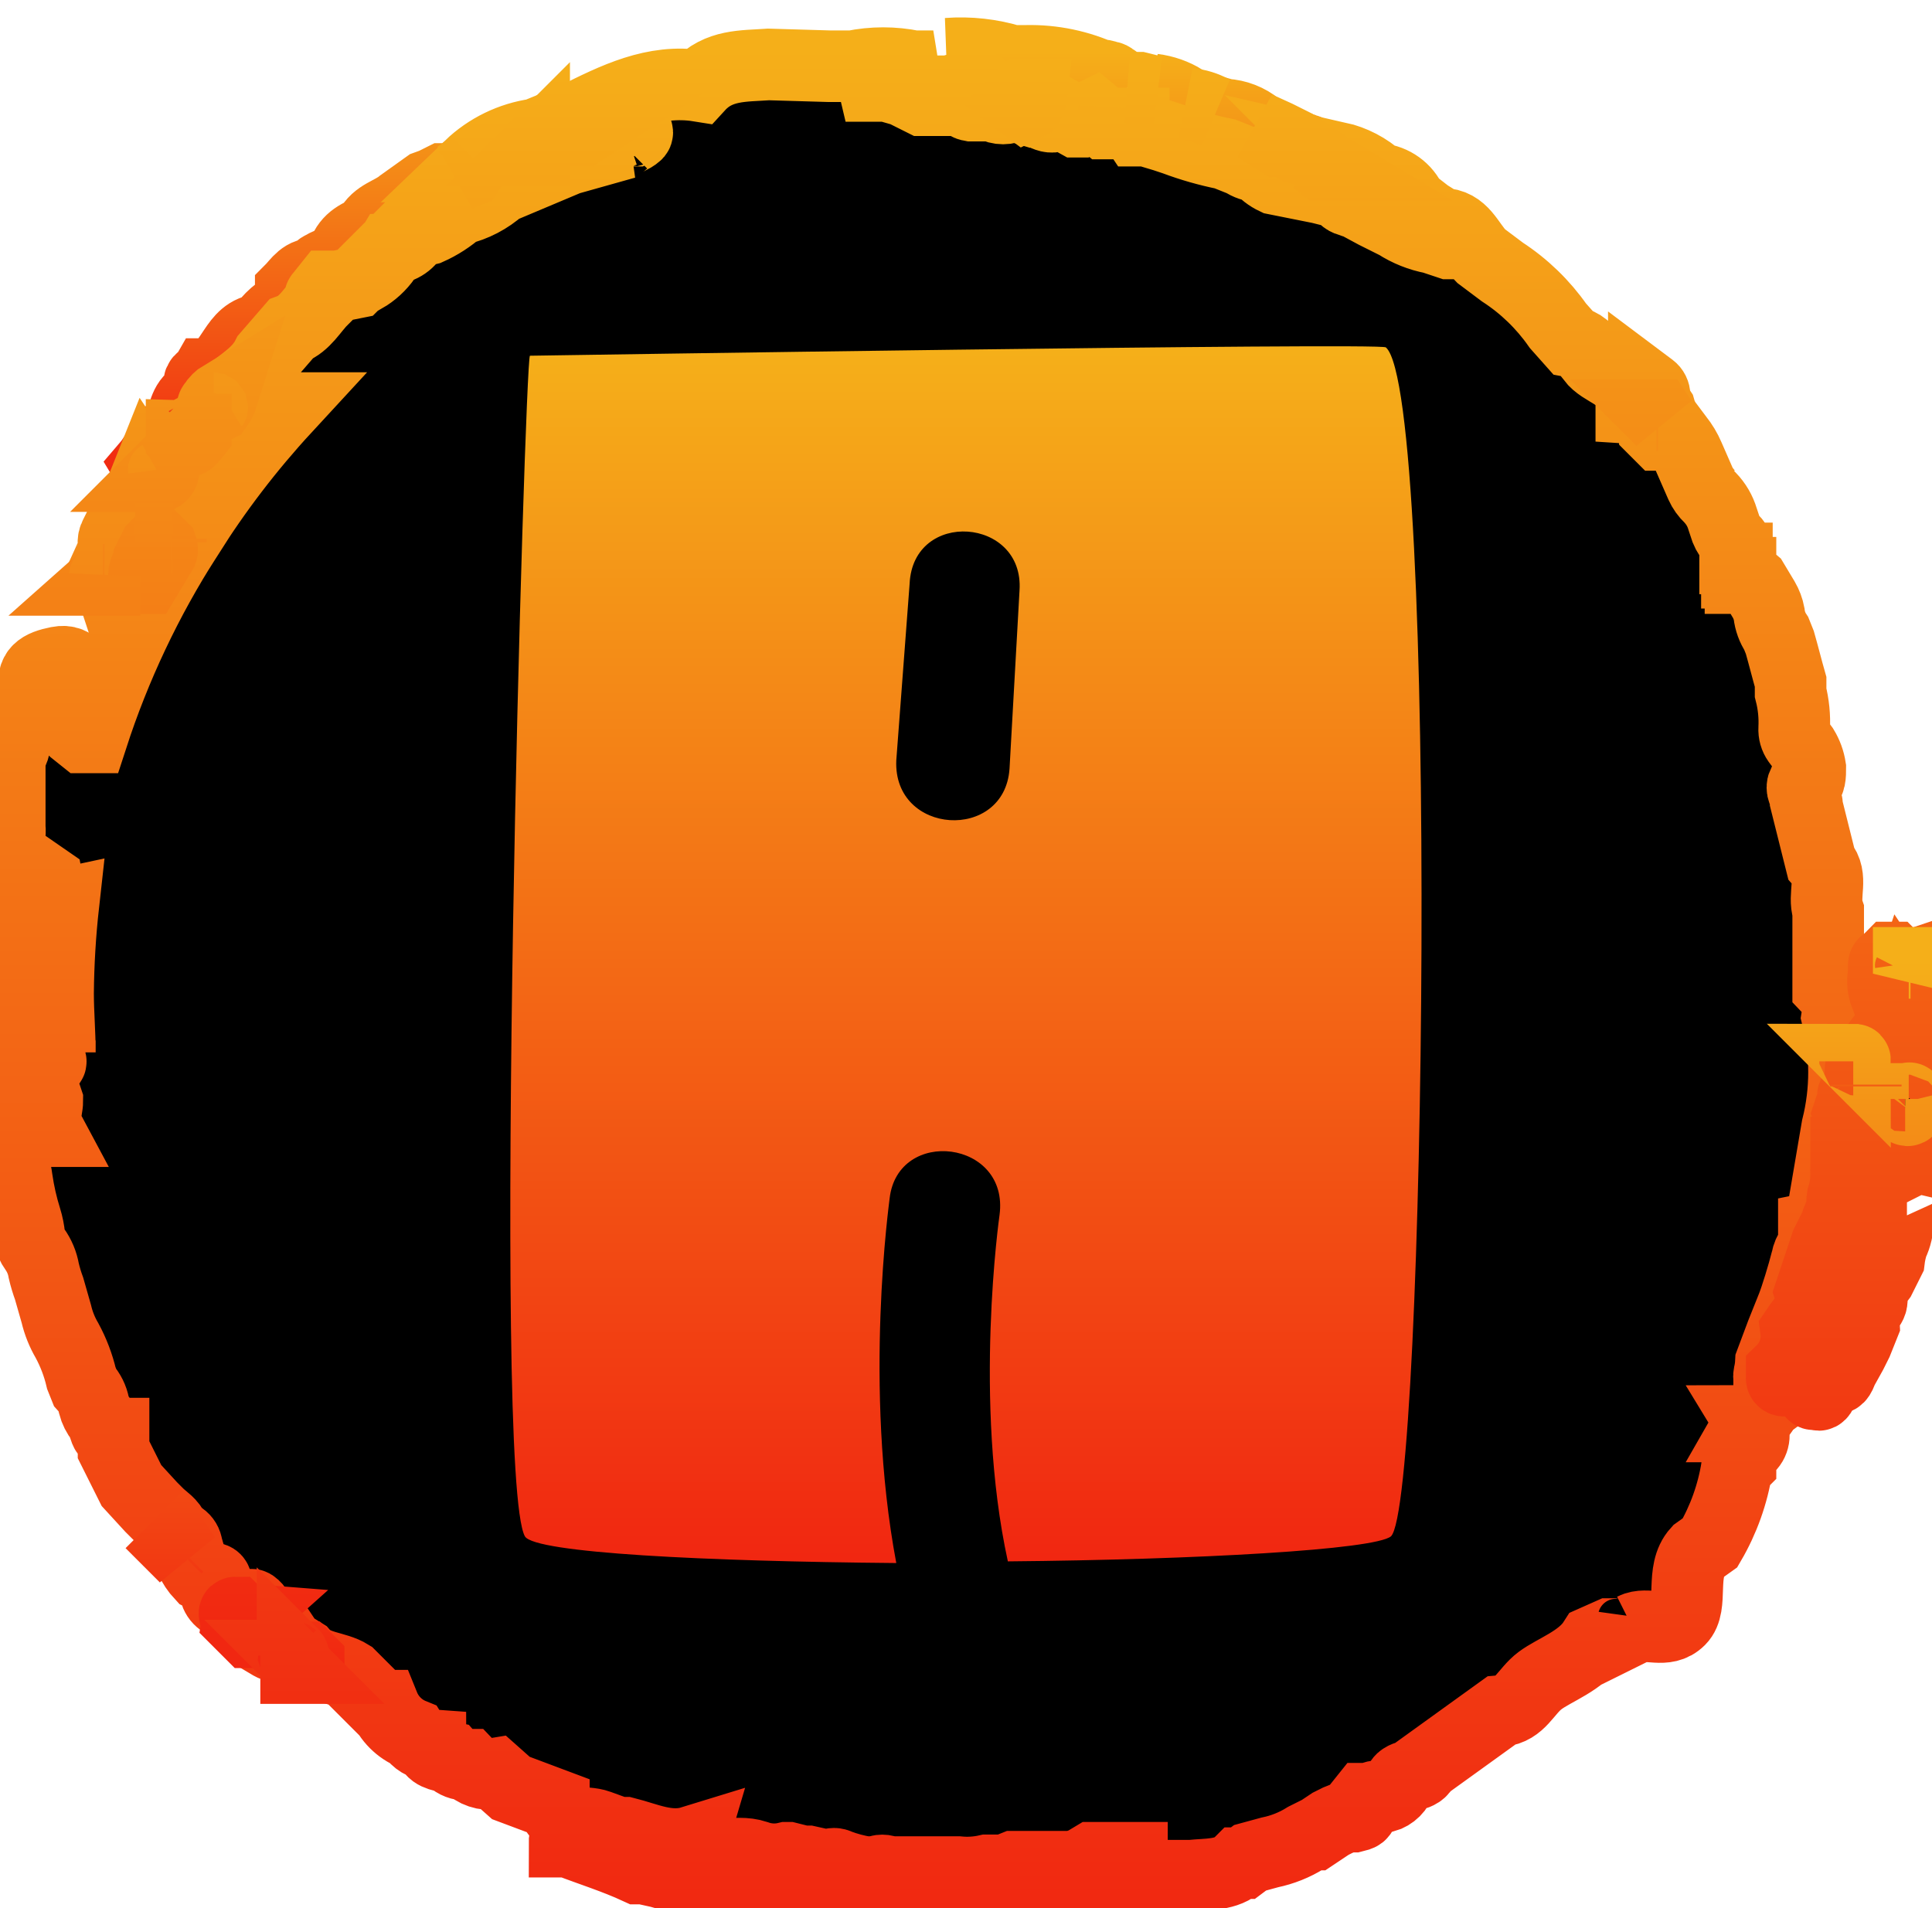
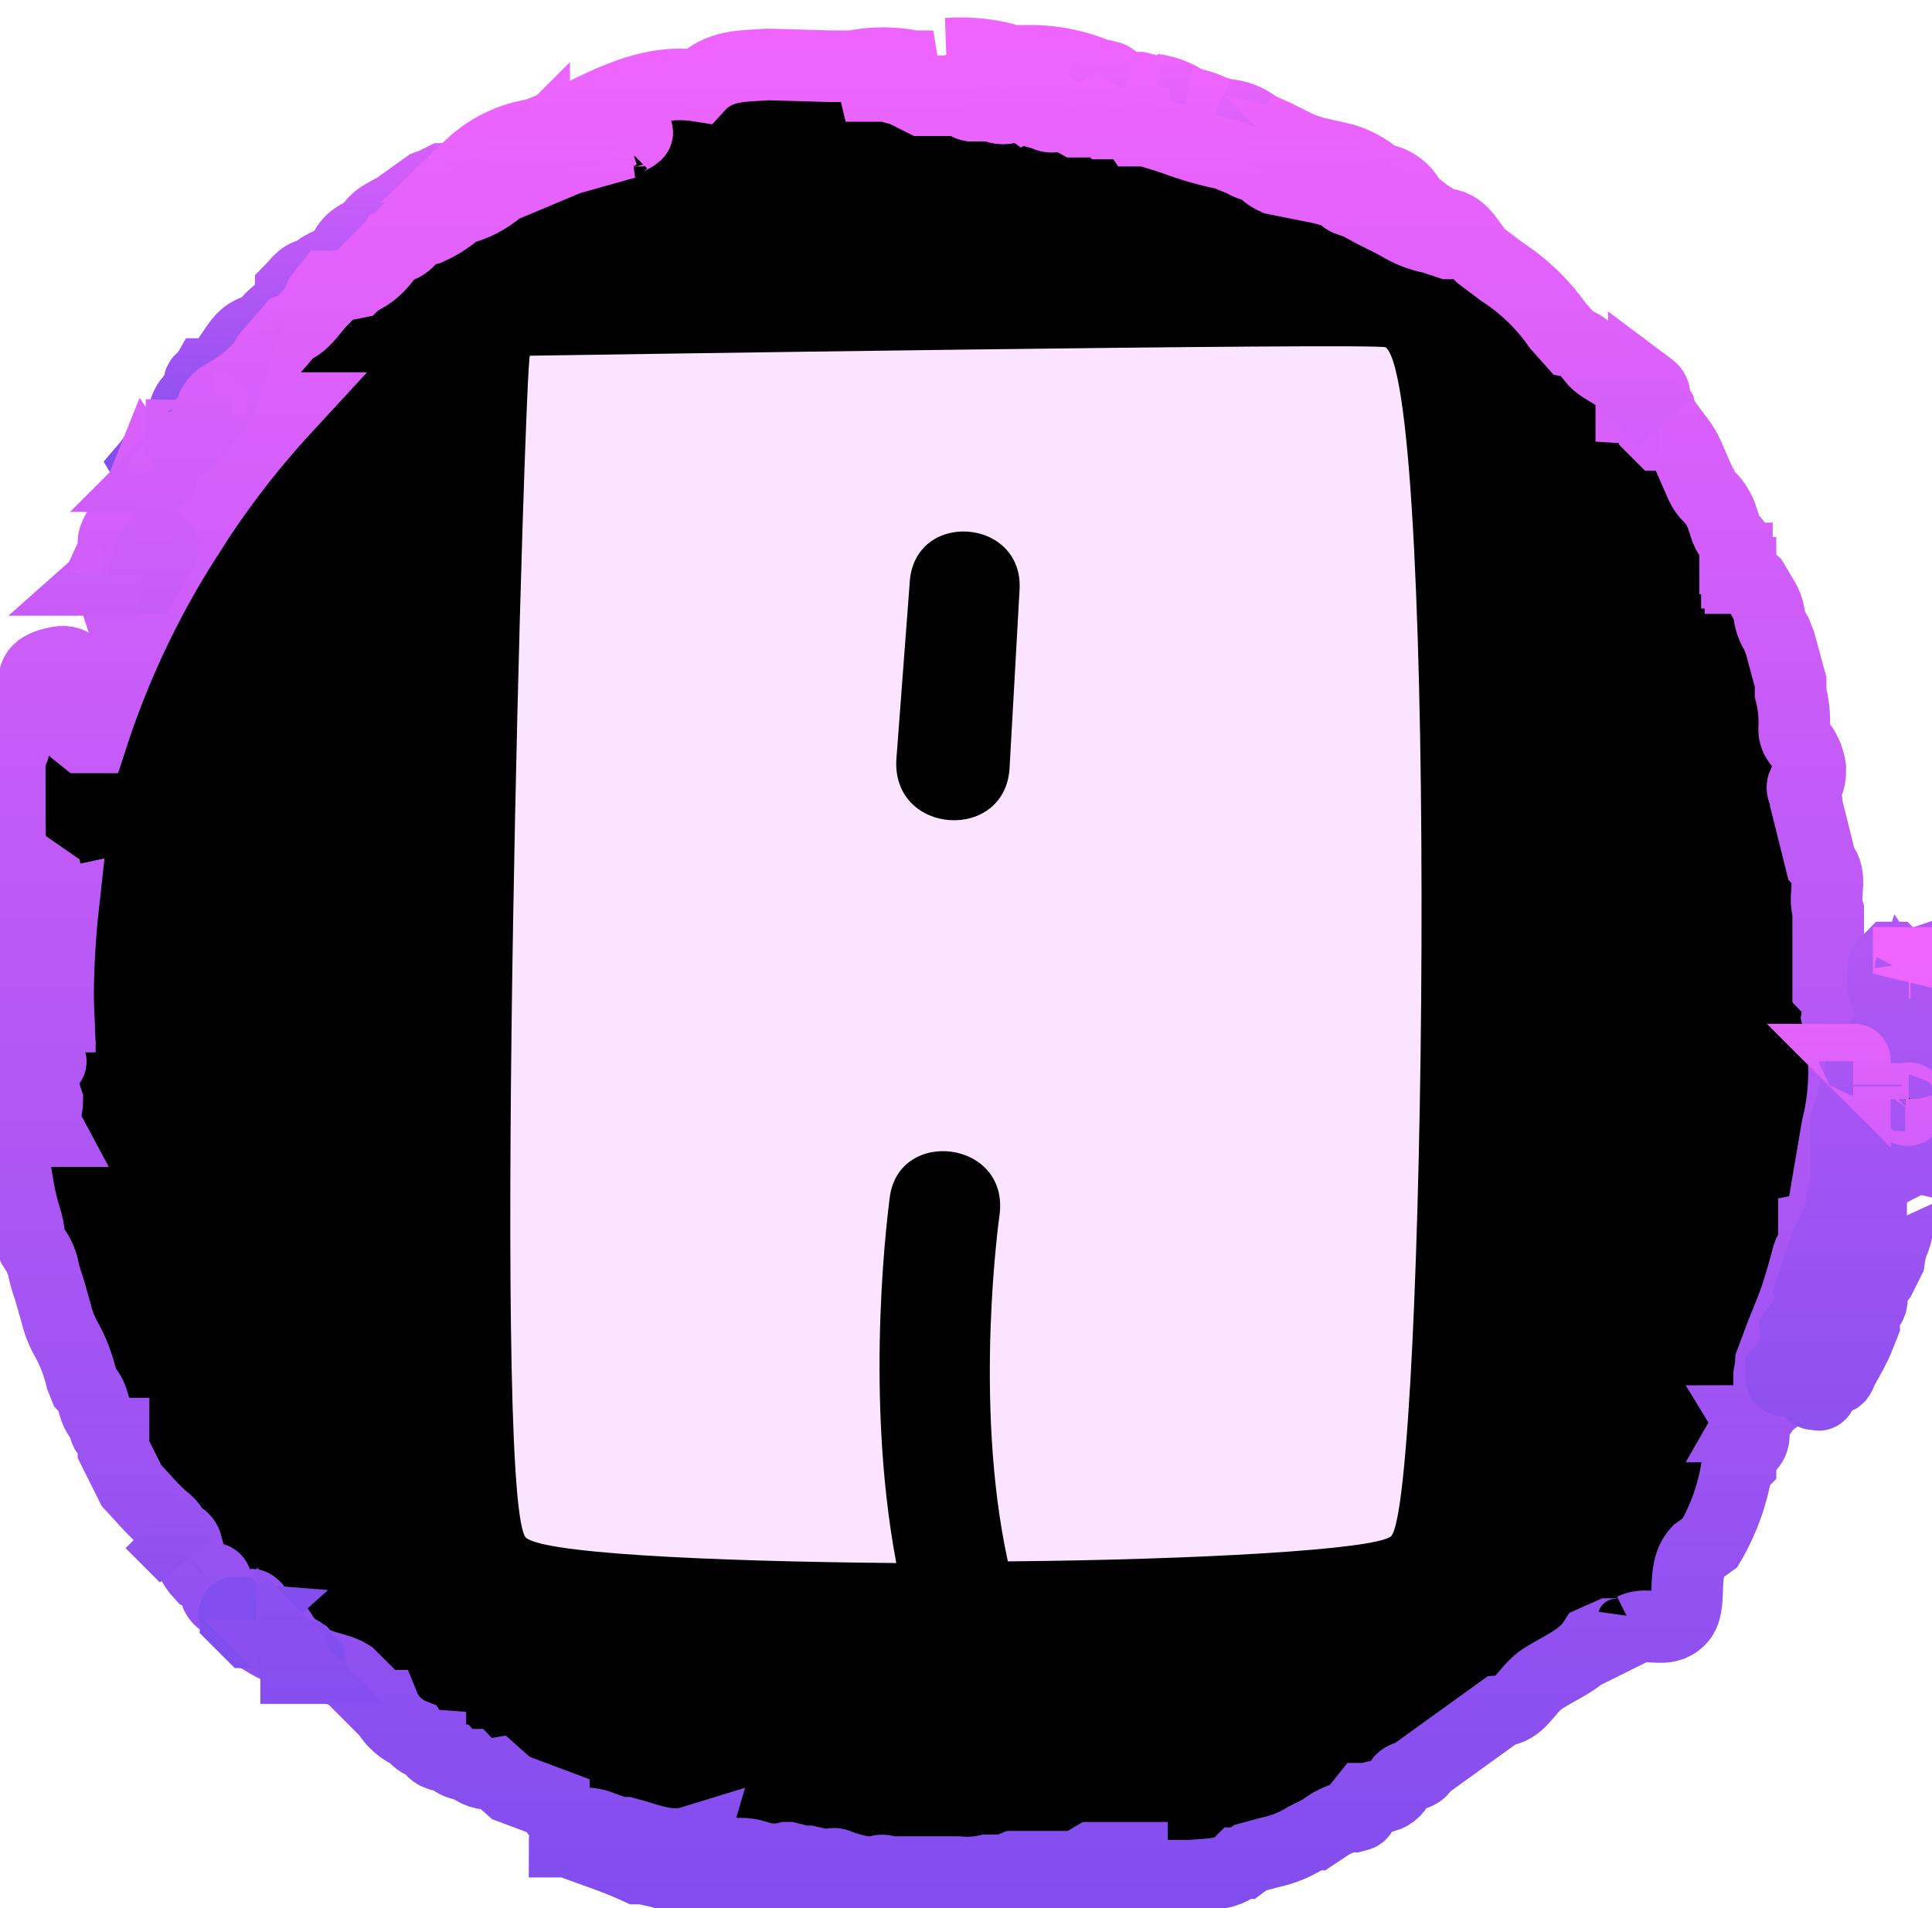
<svg xmlns="http://www.w3.org/2000/svg" width="308.761" height="304.916" viewBox="0 0 106.008 104.687" class="css-1j8o68f" version="1.1" id="svg23">
  <defs id="SvgjsDefs2684" />
  <defs>
    <linearGradient id="greenpinkGradient" x1="0%" y1="0%" x2="100%" y2="0%">
      <stop offset="1.9%" style="stop-color:#00cea8" />
      <stop offset="97.5%" style="stop-color:#bf61ff" />
    </linearGradient>
  </defs>
  <defs>
    <linearGradient id="orangeGradient" x1="0%" y1="100%" x2="0%" y2="0%">
      <stop offset="0%" style="stop-color:#f12711" />
      <stop offset="100%" style="stop-color:#f5af19" />
    </linearGradient>
  </defs>
  <defs>
    <linearGradient id="violetGradient" x1="0%" y1="100%" x2="0%" y2="0%">
      <stop offset="0%" style="stop-color:#804dee" />
-       <stop offset="100%" style="stop-color:#3C3350" />
+       <stop offset="100%" style="stop-color:#ef64fe" />
    </linearGradient>
  </defs>
-   <g id="SvgjsG2685" featurekey="rootContainer" transform="matrix(0.9820593,0,0,0.9820593,-0.05456052,0)" stroke="url(#orangeGradient)" stroke-width="4">
+   <g id="SvgjsG2685" featurekey="rootContainer" transform="matrix(0.9820593,0,0,0.9820593,-0.05456052,0)" stroke="url(#violetGradient)" stroke-width="4">
    <g id="g17">
      <path d="M19.8 15.3h.5l-.4-.2zm.5.1zm.8-.7c0 .1 0 .1.1.1l.4-.3c-.2-.1-.3-.1-.5.2zm.4-.2zm-4.1 2.3zm-.2.6l.3-.2c.1-.1.1-.2.1-.2h-.2l-.2.4c-.1-.1-.1 0 0 0zm2.2-2.9h-.1l-.2.2h.3zm-2.1 2.4l.6-.5c.1-.1.1-.2.1-.3h-.3l-1.2 1.1-.2.4.7-.6zm-1.1.8z" id="path3" />
      <path d="M9.7 25v-.2a1.7 1.7 0 0 1 .7-1.1l.9-.6.5-.6.7-.7.4-.4.4-.3a1.9 1.9 0 0 0 .8-.9l.4-.5a5.9 5.9 0 0 0 1-1.3l.2-.3.3-.2-.2-.3.4-.5c.8-.6 1.4-1.4 2.2-2l.3-.3a1.4 1.4 0 0 1 .5-.6l.8-.4h.4a1.4 1.4 0 0 0 .7-.6V13a3.5 3.5 0 0 1 1.3-1.4l.8-.5.2-.2.4-.4 1-.5h.2l-1.1.4-1.4 1c-.6.5-1.4.6-1.8 1.4h.3c-.7.2-1.4.5-1.7 1.2s-.8.6-1.2.9a.4.4 0 0 0-.3.4c-.8-.1-1.1.5-1.5.9v.8a3.9 3.9 0 0 0-1.6 1.4c-1.6.1-1.6 2.1-3 2.5h-.1a.2.2 0 0 0 0 .2c-.3 0-.5.2-.4.5l-.2.5c-.7.4-.6 1.1-1 1.7-.8.5-1.1 1.5-1.7 2.2l.3.5.2-.2a11.6 11.6 0 0 1 .9-1.3zM53.9 3.3l.6.2h.2a2.2 2.2 0 0 0 1.4.2 4.1 4.1 0 0 1 1.9.1h1.2a1.4 1.4 0 0 1 1.2.3.1.1 0 0 1 0 .1H60a.1.1 0 0 0 0 .1h.7a1.8 1.8 0 0 1 1.3 0c.2 0 .1.1.2.2l.5.2h-.2c-.2-.4-.5-.4-.8-.4a9.7 9.7 0 0 0-4.3-.9h-.8A9.8 9.8 0 0 0 53 3h.2zm7.3 3.1zM50.3 4.7zm10.9 1.7h.2-.2zM19 14.7zm32.1-10zm17.6 2.2a.9.9 0 0 0 1 .2h.6a3.1 3.1 0 0 0-1.8-.7l-.7-.2.5.3zm-3.4-1.3c0 .1.1.2.2.3h.2l.5-.3a4.2 4.2 0 0 0-1.7-.6l.7.4zm7.4 2.7l.8.5c-.2-.3-.4-.5-.8-.5z" id="path5" />
      <path d="M99 76.1l.6-1.6.6-1.5c.2-.5.6-1.8.8-2.6a1.7 1.7 0 0 1 .3-.7h.1v-1.1c.5-.1.4-.6.5-.9l.8-4.7a12.7 12.7 0 0 0 0-6.2 1.9 1.9 0 0 0-.5-1.6v-4.3c-.3-.9.3-1.9-.4-2.7L101 45a.4.4 0 0 0 0-.2l-.2-.6a.5.5 0 0 1 0-.4h.1c.3 0 .3-.5.3-.9a3 3 0 0 0-.4-1.1l-.3-.4a1.1 1.1 0 0 1-.2-.7 6.7 6.7 0 0 0-.2-2v-.6c-.2-.7-.4-1.5-.6-2.2l-.2-.5a2.5 2.5 0 0 1-.4-1.1 2.5 2.5 0 0 0-.3-.8l-.6-1a.8.8 0 0 0-.6-.2h-.1V32h-.2v-.8H97V31a.4.4 0 0 0 0-.1v-.2c.1-.2.1-.3-.1-.5a1.8 1.8 0 0 1-.4-.6l-.2-.6a2.9 2.9 0 0 0-.7-1.2 2.2 2.2 0 0 1-.5-.7l-.7-1.6a4.3 4.3 0 0 0-.6-1l-.6-.8a2.4 2.4 0 0 1-.4-.8l-.2-.3a.6.6 0 0 1-.1-.5.5.5 0 0 0-.2-.4l-.4-.3v.2c.1.2 0 .3-.1.3h-.2l.3 1 .3.5.7.9h-.1l-.2-.2-.2-.2a1.3 1.3 0 0 0-1.2-1.1v-.7c-.3-1.2-1.6-1.3-2.2-2.1a1.5 1.5 0 0 0-1.1-.9l-.8-.9a11.3 11.3 0 0 0-3.1-3l-.8-.6-.4-.3c-.7-.7-1-1.8-2.2-1.8l-.8-.5-.9-.7a2.2 2.2 0 0 0-1.8-1.3 5.1 5.1 0 0 0-2.3-1.2l.2.2.5.4 1.3.7a8.5 8.5 0 0 1 2.1 1.6 6.8 6.8 0 0 0 1.5 1.1l.6.5c.1.1.2.2.1.3H81l-.9-.3a5.6 5.6 0 0 1-2-.8l-1.2-.6-1.3-.7h-.2c-.3-.1-.4-.4-.8-.5l-.8-.2-2.5-.5a2.6 2.6 0 0 1-.9-.7 1.7 1.7 0 0 1-.9-.3l-1-.4a18.1 18.1 0 0 1-2.8-.8l-.6-.2-1-.3h-.5l-.2-.3v-.1h-1.6l-.6-.5-.4.2-.4.2h-.2l-.9-.5c-.6.6-1.1-.2-1.6-.1l-1-.3a1.2 1.2 0 0 1-1.2 0h-1.2a.6.6 0 0 1-.5-.6l.3-.2h.6a.7.7 0 0 1 .1.3c0 .2.2.2.5.2h.2l-.4-.6a1.1 1.1 0 0 0-1-.2l-1 .3H53c.3.2.2.3.2.5h-1.6l-.4-.2-.8-.4h-.1l-.7-.2h-2.3l.4-.2.8-.2h.3l1.7-.3 1.1-.2.6-.2h-1.1a8.4 8.4 0 0 0-3.4 0h-1.3L43 3.6c-1.4.1-2.8 0-3.9 1.2-2.5-.4-4.7.7-6.9 1.8l-2.2.9a6.7 6.7 0 0 0-3.7 1.8h.3l.5-.3.8-.5 1.3-.6 1-.2a6 6 0 0 1 2-.9l.9-.3h.2c.1.2.5 0 .7 0h.2c.1 0 .1.1 0 .1l-.6.4 1-.3.8-.2-1.3.7-1.3.4a1 1 0 0 0-.6.5l-.3.5h.3l.4-.2a1.4 1.4 0 0 1 .9-.6l1.5-.5h.5a.1.1 0 0 1 .1.2c-.2.2-.6.3-.8.5h.2l-3.2.9-3.8 1.6a5.2 5.2 0 0 1-2.3 1.2 6.6 6.6 0 0 1-1.7 1.1l-.8.2a1.5 1.5 0 0 1-1.3.9l-.3.5a3.7 3.7 0 0 1-1.2 1.1h-.1v-.1l-.2.2-.2.2-1 .2h-.5l-.4.5c-.1.1-.1.2 0 .2h.1c-.6.6-1 1.4-1.8 1.7L15 19.9c-.6 1.2-1.8 1.6-2.6 2.6s-1.4 3.9-3.9 4.3l-.2-.3-.2.5a2.7 2.7 0 0 1-.4.8 16.9 16.9 0 0 0-1.2 2.1.8.8 0 0 0-.1.5 1.4 1.4 0 0 1-.2.8l-.5 1.1h.2c.3 0 .3.3.4.6l.8-1.1a2.2 2.2 0 0 1 .6-.7 2 2 0 0 0 .9-.9l.3-.3.4-.4.6-1.1h.2c.1.1.1.1.2 0l.2-.4h.5v.8l.5-.5a.5.5 0 0 0 0-.5.4.4 0 0 1 .1-.3 1.5 1.5 0 0 0 .3-.5 1.3 1.3 0 0 1 .8-.9l.3-.2.3-.3a2.4 2.4 0 0 0 .8-1l-.2-.3c0-.1.1-.3.2-.4h.5l.6-.8.6-.3h.2a48.8 48.8 0 0 0-5.5 7.2h-.1.1a48.4 48.4 0 0 0-5.3 11.2h-.5l-.5-.4c-.2-.2-.1-.7-.4-.9h.1c.3-.5-.1-1.2.3-1.7s.1-1.4-.9-1.2-1.5.5-1.3 1.5-1 1.8-1.1 2.9-.5.5-.3.9v3.9c.1.8-.5 1.8.8 2.1l1.3.9c.1.5-.5 1.6.9 1.3a49.2 49.2 0 0 0-.3 5c0 1.1.1 2.2.1 3.3v-.4c-.1-.4-.1-.8-.2-1.3l-.3.3v-.2h-.5c0 .5-.1.8-.4.9a.9.9 0 0 0-.1.5c0 .1.1.3.2.2s.4.2.7.4-.2.3-.4.2-.2.1-.2.3v.3l.5 1.5c0 .3-.1.6-.1.9a1.7 1.7 0 0 0 .2.8h-.3v-.3l-.7-.2v-.6a1.5 1.5 0 0 0 0-.5 14.6 14.6 0 0 1-.3-1.8 16.6 16.6 0 0 1-.2-3.5.9.9 0 0 1 .1-.5v.2a2.9 2.9 0 0 1 .1.5.8.8 0 0 0 .1.4c.1.2.2.4.4.4s.1-.1.1-.2a2.1 2.1 0 0 0-.1-.5 4.2 4.2 0 0 1-.3-1.3 1.5 1.5 0 0 0-.3-.7 1.6 1.6 0 0 1-.2-.9v-.8c0-.3.1-.6.1-.9a.5.5 0 0 0-.1-.4h-.1c-.8.4-.7.2-1 1.6V55c0 .7-.1 1.4 0 2.1a10.8 10.8 0 0 0 .2 2.3 1.8 1.8 0 0 1 0 .5 3.1 3.1 0 0 0 .1.9 5.9 5.9 0 0 1 .1 1.3 3.9 3.9 0 0 0 .2 1.7 1.2 1.2 0 0 1 0 .4 2.1 2.1 0 0 0 .1.8 4.9 4.9 0 0 1 .2.9 14 14 0 0 0 .5 2.2 5 5 0 0 1 .2 1 1.7 1.7 0 0 0 .3.7 2.9 2.9 0 0 1 .5 1.2 8.5 8.5 0 0 0 .3 1l.4 1.4a5.4 5.4 0 0 0 .6 1.5 8.5 8.5 0 0 1 .8 2.1l.2.5a2.1 2.1 0 0 1 .5 1 2.1 2.1 0 0 0 .4.8 1 1 0 0 1 .2.5c.1.3.2.4.4.3h.1v.9l.5 1 .5 1 1.1 1.2.4.4c.3.3.7.5.9 1l.4.3a.7.7 0 0 1 .3.5l.2.7a3.3 3.3 0 0 0 .6.9l.4.2h.3a.2.2 0 0 1 .1.3 2.5 2.5 0 0 0 0 .5.9.9 0 0 0 .4.5h.2c.4-.1.8.2 1.2.7h.1c0-.1.1-.1 0-.2v-.2c0-.1.1-.2.2-.1a.7.7 0 0 1 .3.6v.2a4.3 4.3 0 0 0 .4 1.2c.5.3.5.3.5.1s0-.2.2-.2h.4l.2.3.8.5c.7.8 1.8.7 2.6 1.2l1.7 1.7h.2a2.9 2.9 0 0 0 1.6 1.6 1.3 1.3 0 0 0 1 .6c0 .5.6.6 1.1.7a1.2 1.2 0 0 0 .8.4h.2a1.7 1.7 0 0 0 1.5.5l.9.8 2.4.9v.2c.5 1.1 1.7.7 2.5 1l1.1.4h.4c1.2.3 2.4.9 3.7.5a.7.7 0 0 0 0 .4c1.1.7 2.4 0 3.6.4a2.9 2.9 0 0 0 1.7.1h.1l.8.2h.3l.9.2h.3a.5.5 0 0 1 .5 0 7.9 7.9 0 0 0 1.5.4h.6a.7.7 0 0 1 .7 0h3.9a5 5 0 0 0 1.6-.1h1l.5-.2H60l.6-.2.5-.3h2.2v.6H62l-1.2.2c-.4.1-.7 0-1 .1a2.4 2.4 0 0 1-1 .2l-1.3.3h-.4a3.1 3.1 0 0 0-1.5.1h-1.8a1.1 1.1 0 0 1-.9 0h-4.5a1.3 1.3 0 0 0-1.1.3H47l-.3-.2v-.3h-1.2a4.1 4.1 0 0 0-1.3-.3h-2.5l-.7-.2-.5-.2-2.1-.4h-.5l-.5-.2-2.1-.7-1.4-.4h-2.2c-.1 0-.1.1-.1.2h.2c1.3.5 2.6.9 3.9 1.5h.3l.9.2 1.4.4h1.3l.6.2.7.3 1.7.3 1.1.2 1.1.2h.8l.8.2h3.1l1 .2h2.3l1-.2H56c.4 0 .6-.1.7-.3h1a1 1 0 0 0 .8-.3c-.1.1 0 .1.1.2h.4v-.2c0-.1 0-.1.2-.2s.6-.1.7.1h.4l.3-.2c.2 0 .2 0 .2.1h.7l.5-.2.8-.4c.1.3.4.4 1.3.2l1.3-.4h1.2c.9-.1 2 0 2.7-.7h.2l.4-.3 1.1-.3a6.1 6.1 0 0 0 2-.8l.4-.2h.1l.9-.6.4-.2.5-.2h.4c.4-.1.4-.1.5-.4s0-.1-.2-.1h-.1l.4-.5h.2c.3-.1.5-.2.7-.1h.2a1.3 1.3 0 0 0 .9-.9c.3-.4 1.1-.2 1.3-.8l4.3-3.1c1.1-.1 1.4-1.1 2.2-1.7s2.3-1.1 3-2.2l.9-.4h.1a1 1 0 0 0 1.2-.7v.4c.8-.4 1.8.3 2.6-.5s0-2.7 1-3.8l.7-.5a12.1 12.1 0 0 0 1.5-4.2l.2-.2c0-.3 0-.7.4-.9a.9.9 0 0 0 .2-1.2h-.2a.3.3 0 0 0 0-.3c.7 0 .8-.7 1.2-1V77a.5.5 0 0 1 0-.2 3.8 3.8 0 0 0 .1-.7zM5.9 32.2z" id="path7" />
      <path d="M26.4 9.3l-.3.2-.4.3.5-.2zm6.1-2h.1l.3-.2h-.4zm-2.6 1l-.1.1h.1v-.1zm-1.5 1.4zm1.3-.2zm-6.3 3.1zM9.2 26.2l-.4.4H9a.4.4 0 0 0 .2-.4zm3-3.5a2.1 2.1 0 0 0 .3-.6 1.5 1.5 0 0 0-.5.5c-.1.1-.1.2 0 .2zM11 24.2V24c-.2 0-.5.3-.8.3v.2c.3.3.4.2.8-.3zm3 66.2zM73.9 9.2h.1l-.5-.3zm-2.5-1.4c.5-.1.8.4 1.2.5h.1l-.3-.2-1-.5-1.1-.5.3.2zM52.8 3.1zm11.7 2h-.1l-1.2-.2h.5zm2 .7l1.3.4a3.3 3.3 0 0 0-1.3-.4zm-9 0a1 1 0 0 0 .2-.5h-.5l-.3.3.4.3zm9 1.6zM49.9 4.2zm2.9.7zM48.5 4zm13.8 2.1a.5.5 0 0 0 0 .1zm44.8 52.3h-.3V58h.3c.1 0 .2-.3.1-.4s-.1-.7-.3-.8a.3.3 0 0 1-.2-.3l.2-.4a.4.4 0 0 0 0-.2h-.2l-.2-.3c-.1.3-.2.6-.4.7a.5.5 0 0 0 0 .2c0 .1 0 .2-.1.2h-.1a1.1 1.1 0 0 1-.1.3 2.3 2.3 0 0 0-.4.9.4.4 0 0 0 .1.4h.1a1.7 1.7 0 0 0-.1.8v.4a1.8 1.8 0 0 1-.1.5h-.1l-.4.7v.6a1.5 1.5 0 0 1-.3 1.1h-.2l-.2-.2a.9.9 0 0 1-.1-.8 6.5 6.5 0 0 0 .1-1.7c0-.1-.1-.2-.1-.2a.5.5 0 0 0-.1.3v.6c0 .2-.1.6-.3.7s-.1.2-.1.3l-.2.6.3.5c-.2.2-.4.1-.5-.1v1h.3v.4a4.2 4.2 0 0 0-.3 1.4 3.3 3.3 0 0 0 0 .4 4 4 0 0 1-.2 1.3 2 2 0 0 0 0 .6l-.3.7a3.2 3.2 0 0 1-.3.7l-.3.6-.9 2.7c.3.9-.4 1.5-.8 2.1a2.7 2.7 0 0 1-.8 2.3v.4c0 .1.1.2.3.1l.4-.3.2-.4h.2c.1.1.2.1.4-.1h.2a.5.5 0 0 1 .1.6 2.9 2.9 0 0 0-.1.8c0 .1 0 .2.1.2h.2c.1.1.2 0 .3-.3l.2-.5h.3c.4-.1.4-.1.6-.6l.5-.9.3-.6.4-1a1.6 1.6 0 0 1 .3-1 .6.6 0 0 0 .1-.6c0-.2 0-.3.2-.6l.3-.4.5-1a4.7 4.7 0 0 1 .2-.9 3 3 0 0 0 .3-1.3 3.8 3.8 0 0 1 .3-.9v-.5c-.1-.2-.1-.2 0-.6s.1-.2.2-.2a.4.4 0 0 1 .1.3l.2-.5a2.3 2.3 0 0 0 .2-.9v-.3c0-.1 0-.3-.1-.3v.4c-.2 0-.3.2-.5.3a6.4 6.4 0 0 0 .1-.8l.4-.2a.7.7 0 0 0 .2-.6 1.4 1.4 0 0 1 0-.3 4.8 4.8 0 0 0 .2-1.4v-.2l.3-1h.1a.3.3 0 0 0 .1-.3h-.1a.9.9 0 0 1 .2-.8 1.5 1.5 0 0 0-.9-1zm-1.2 7.8zm-.2-9.9zm0 0zM9.1 30.8a.3.3 0 0 0 0-.2l-.2-.2-.2.2-.3.6c0 .3-.3.6-.3.9v.2h.1zm96.3 24.8h.1a1.7 1.7 0 0 0 .2-1.2.5.5 0 0 1 .2-.5h.1v-.2l-.2-.2h-.1c-.1.1-.2.3-.3.3s-.1.1-.1.3v.3a2.2 2.2 0 0 0 .1 1.2zM13.2 90.1c-.1 0 0 .2 0 .3l.8.8h.1c-.2-.3-.3-.6-.2-.7a.9.9 0 0 1-.5-.2zm.8.3zm92.3-35.7h.1a2 2 0 0 0 0-.6c-.3.1-.3.1-.3.6s.1.1.2 0z" id="path9" />
      <path d="M106.7 62a.6.6 0 0 0 .1-.5c0-.1-.1-.2-.1-.1h-.2v.2c0 .4.1.5.2.4zm.1-8.2h-.1v.6a1 1 0 0 0 .1-.6zM17.1 92.6h-.2v.2l.2.2h.2v-.2zm86.6-33.3c0-.1 0-.1-.1-.1zM9.9 86.5l.5.5-.4-.6z" id="path11" />
      <circle cx="10.5" cy="87.1" transform="rotate(-24.8 10.4 87.159)" id="circle13" />
      <path d="M9.7 30.1h-.1v.2-.2h.1zm83.2-6.6l-.2-.3h-.1zm-14.7 77.1zM5.9 32.2zm-.1.2a.3.3 0 0 0 .1-.2v.2zm1.9-4.9zM61.5 2.4zm42.8 58.2v.1-.1zM16.4 92.5h-.1c.1.1.2 0 .1-.1zm.2.7h.1l-.1-.1v.1zm73.9-71.3zm15.2 34.4zM14.6 91.7zm92.1-37zm-.8 11.4zM34.6 0z" id="path15" />
    </g>
  </g>
-   <g id="SvgjsG2686" featurekey="nameFeature-0" transform="matrix(2.284354,0,0,2.284354,27.98006,-5.60952)" fill="url(#orangeGradient)">
+   <g id="SvgjsG2686" featurekey="nameFeature-0" transform="matrix(2.284354,0,0,2.284354,27.98006,-5.60952)" fill="#fbe4ff">
    <path d="M9.6 16.48 l-0.32 4.24 c-0.08 1.8 2.6 1.96 2.72 0.2 l0.24 -4.28 c0.12 -1.76 -2.56 -1.96 -2.64 -0.16 z M0.48 11 l0 0 c0.04 0 20.48 -0.32 20.56 -0.2 c1.28 1.12 0.96 27.8 0.12 28.56 c-0.4 0.32 -4.64 0.56 -9.2 0.6 c-0.84 -3.84 -0.2 -8.32 -0.2 -8.32 c0.24 -1.8 -2.44 -2.12 -2.64 -0.4 c0 0.04 -0.64 4.52 0.16 8.76 c-4.56 -0.04 -8.68 -0.24 -8.92 -0.64 c-0.8 -1.44 0 -28.28 0.12 -28.36 z" id="path20" />
  </g>
</svg>
